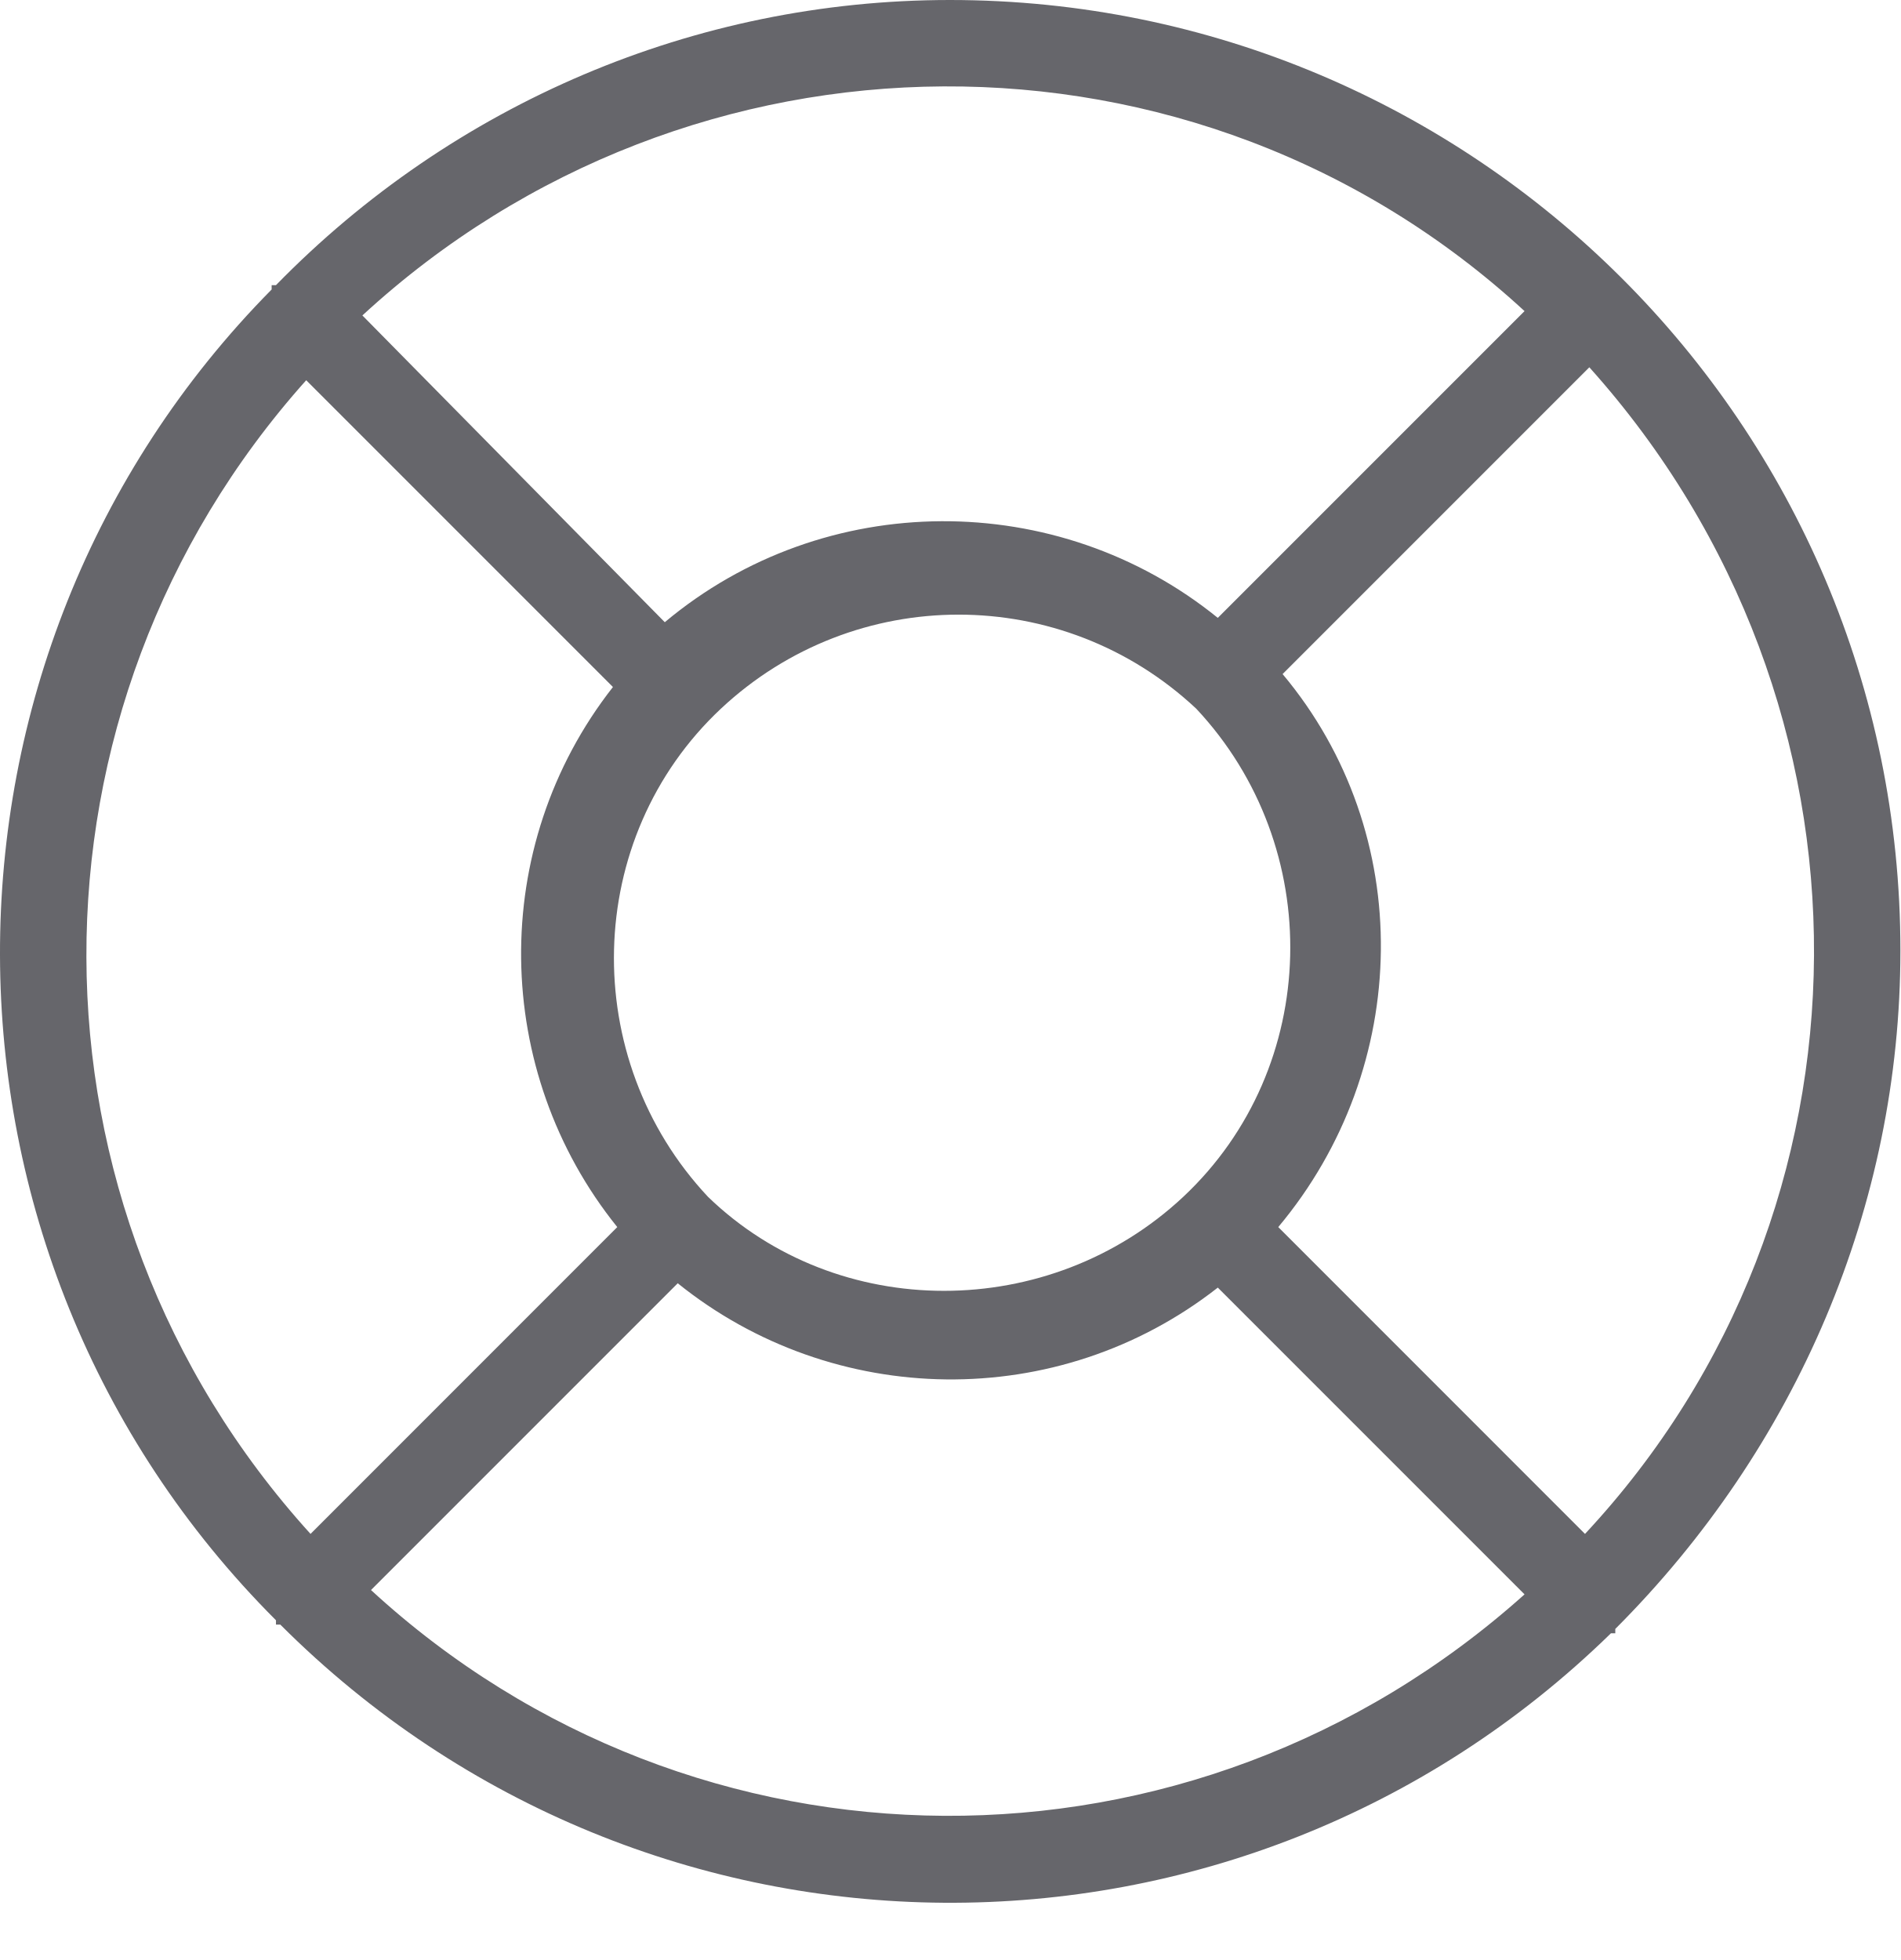
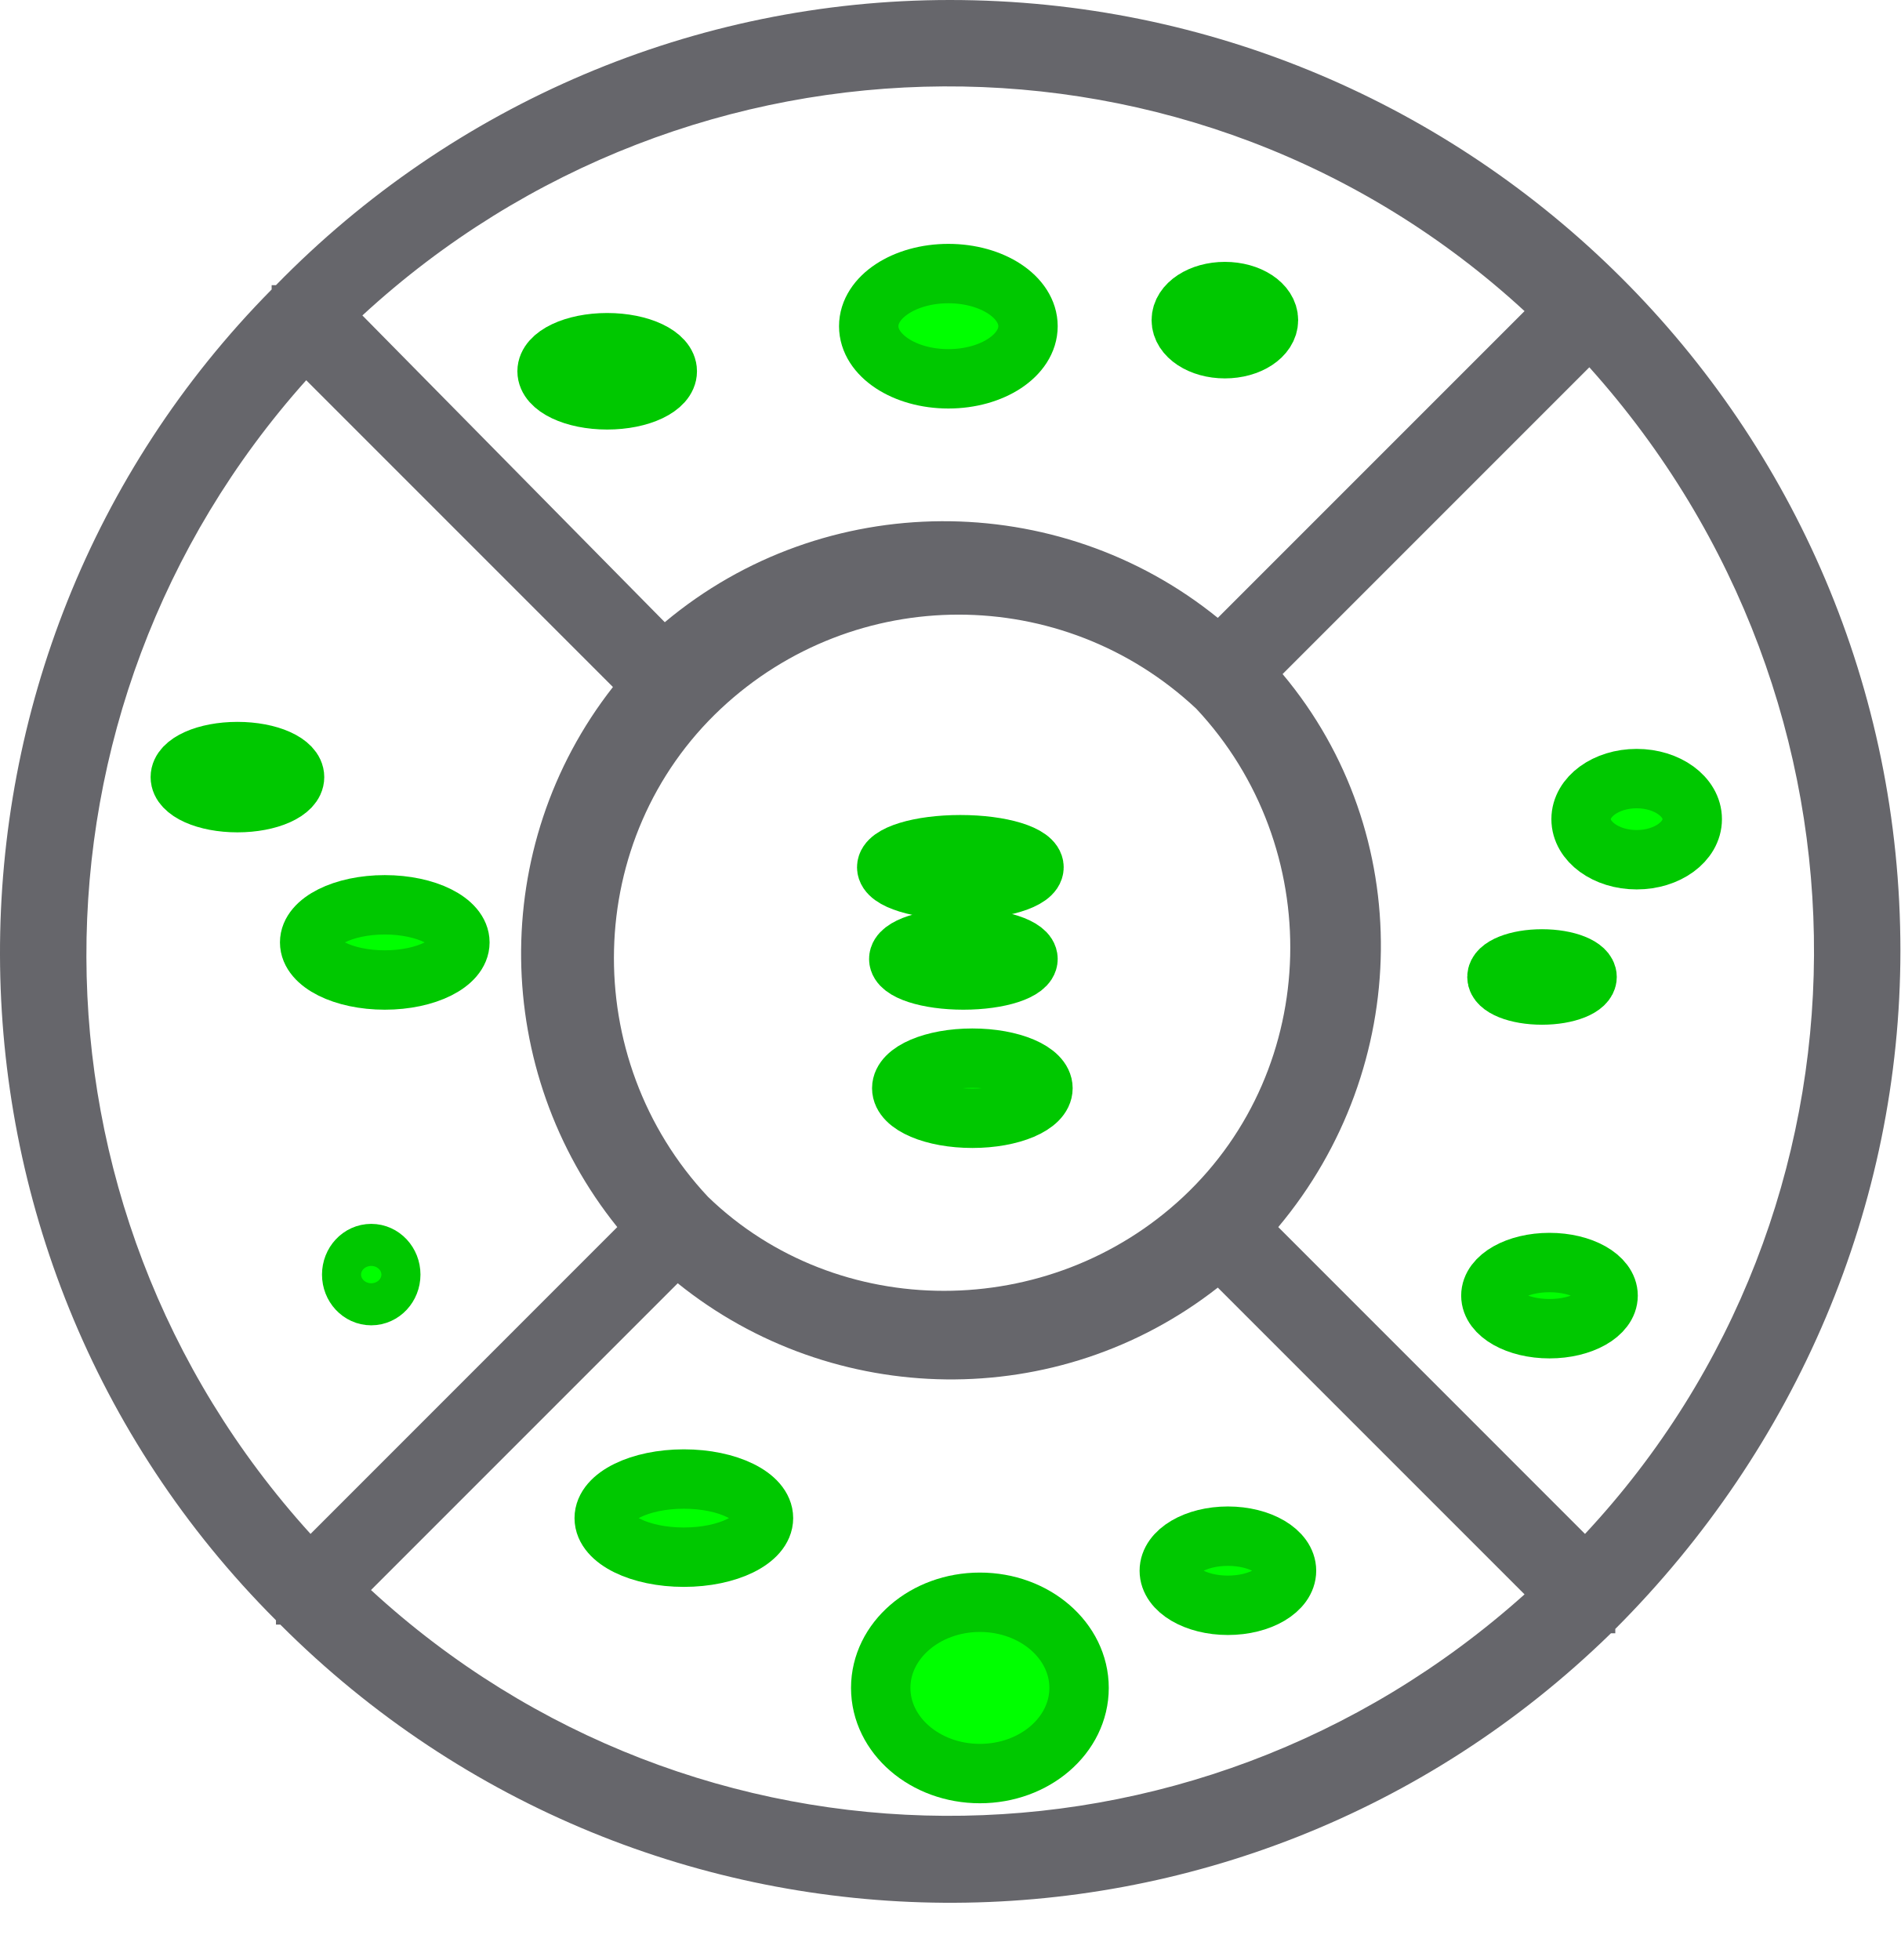
- <svg xmlns="http://www.w3.org/2000/svg" width="32" height="33" viewBox="0 0 32 33" fill="none">
-   <path d="M32 16.005C32 7.129 24.798 0 15.995 0C11.703 0 7.629 1.746 4.647 4.801C4.647 4.801 4.647 4.801 4.574 4.801V4.874C-1.537 11.058 -1.537 21.097 4.647 27.28V27.353H4.72C10.903 33.537 20.87 33.609 27.126 27.499H27.199C27.199 27.499 27.199 27.499 27.199 27.426C30.254 24.37 32 20.297 32 16.005ZM26.689 25.826L21.524 20.66C23.779 17.969 23.852 14.04 21.597 11.349L26.762 6.184C31.855 11.858 31.782 20.369 26.689 25.826ZM11.922 20.151C9.739 17.823 9.812 14.113 12.14 11.931C14.395 9.821 17.887 9.821 20.142 11.931C22.325 14.259 22.252 17.969 19.924 20.151C17.669 22.261 14.104 22.261 11.922 20.151ZM25.671 5.238L20.506 10.403C17.814 8.221 13.886 8.221 11.194 10.476L6.102 5.311C11.631 0.218 20.142 0.145 25.671 5.238ZM5.156 6.402L10.321 11.567C8.211 14.259 8.284 18.041 10.394 20.66L5.229 25.826C0.209 20.297 0.209 11.931 5.156 6.402ZM6.247 26.771L11.412 21.606C14.031 23.716 17.814 23.788 20.506 21.679L25.671 26.844C20.069 31.864 11.703 31.791 6.247 26.771Z" fill="#66666B" />
+ <svg xmlns="http://www.w3.org/2000/svg" width="32" height="33" viewBox="0 0 32 33" fill="none" version="1.1" id="svg4">
+   <defs id="defs8" />
+   <path d="M32 16.005C32 7.129 24.798 0 15.995 0C11.703 0 7.629 1.746 4.647 4.801C4.647 4.801 4.647 4.801 4.574 4.801V4.874C-1.537 11.058 -1.537 21.097 4.647 27.28V27.353H4.72C10.903 33.537 20.87 33.609 27.126 27.499H27.199C27.199 27.499 27.199 27.499 27.199 27.426C30.254 24.37 32 20.297 32 16.005ZM26.689 25.826L21.524 20.66C23.779 17.969 23.852 14.04 21.597 11.349L26.762 6.184C31.855 11.858 31.782 20.369 26.689 25.826ZM11.922 20.151C9.739 17.823 9.812 14.113 12.14 11.931C14.395 9.821 17.887 9.821 20.142 11.931C22.325 14.259 22.252 17.969 19.924 20.151C17.669 22.261 14.104 22.261 11.922 20.151ZM25.671 5.238L20.506 10.403C17.814 8.221 13.886 8.221 11.194 10.476L6.102 5.311C11.631 0.218 20.142 0.145 25.671 5.238ZM5.156 6.402L10.321 11.567C8.211 14.259 8.284 18.041 10.394 20.66L5.229 25.826C0.209 20.297 0.209 11.931 5.156 6.402ZM6.247 26.771L11.412 21.606C14.031 23.716 17.814 23.788 20.506 21.679L25.671 26.844C20.069 31.864 11.703 31.791 6.247 26.771Z" fill="#66666B" id="path2" />
+   <ellipse style="fill:#00ff00;stroke:#00c800" id="path847" cx="6.479" cy="15.867" rx="1.265" ry="0.633" />
+   <ellipse style="fill:#00ff00;stroke:#00c800" id="path849" cx="25.965" cy="16.449" rx="0.759" ry="0.304" />
+   <ellipse style="fill:#00ff00;stroke:#00c800" id="path851" cx="16.222" cy="16.146" rx="1.088" ry="0.354" />
+   <ellipse style="fill:#00ff00;stroke:#00c800" id="path853" cx="15.969" cy="5.492" rx="1.341" ry="0.886" />
+   <ellipse style="fill:#00ff00;stroke:#00c800" id="path859" cx="16.5" cy="28.419" rx="1.67" ry="1.442" />
+   <ellipse style="fill:#00ff00;stroke:#00c800" id="path861" cx="16.171" cy="14.602" rx="1.24" ry="0.38" />
+   <ellipse style="fill:#00ff00;stroke:#00c800" id="path863" cx="16.373" cy="18.322" rx="1.189" ry="0.506" />
+   <ellipse style="fill:#00ff00;stroke:#00c800" id="path865" cx="27.559" cy="13.792" rx="0.936" ry="0.683" />
+   <ellipse style="fill:#00ff00;stroke:#00c800" id="path867" cx="3.998" cy="13.084" rx="0.962" ry="0.43" />
+   <ellipse style="fill:#00ff00;stroke:#00c800" id="path869" cx="20.625" cy="5.39" rx="0.734" ry="0.481" />
+   <ellipse style="fill:#00ff00;stroke:#00c800" id="path871" cx="10.224" cy="6.251" rx="1.012" ry="0.481" />
+   <ellipse style="fill:#00ff00;stroke:#00c800" id="path873" cx="6.251" cy="21.46" rx="0.329" ry="0.354" />
+   <ellipse style="fill:#00ff00;stroke:#00c800" id="path875" cx="26.091" cy="21.814" rx="0.987" ry="0.557" />
+   <ellipse style="fill:#00ff00;stroke:#00c800" id="path877" cx="11.515" cy="25.56" rx="1.341" ry="0.658" />
+   <ellipse style="fill:#00ff00;stroke:#00c800" id="path879" cx="20.676" cy="26.446" rx="0.987" ry="0.582" />
</svg>
